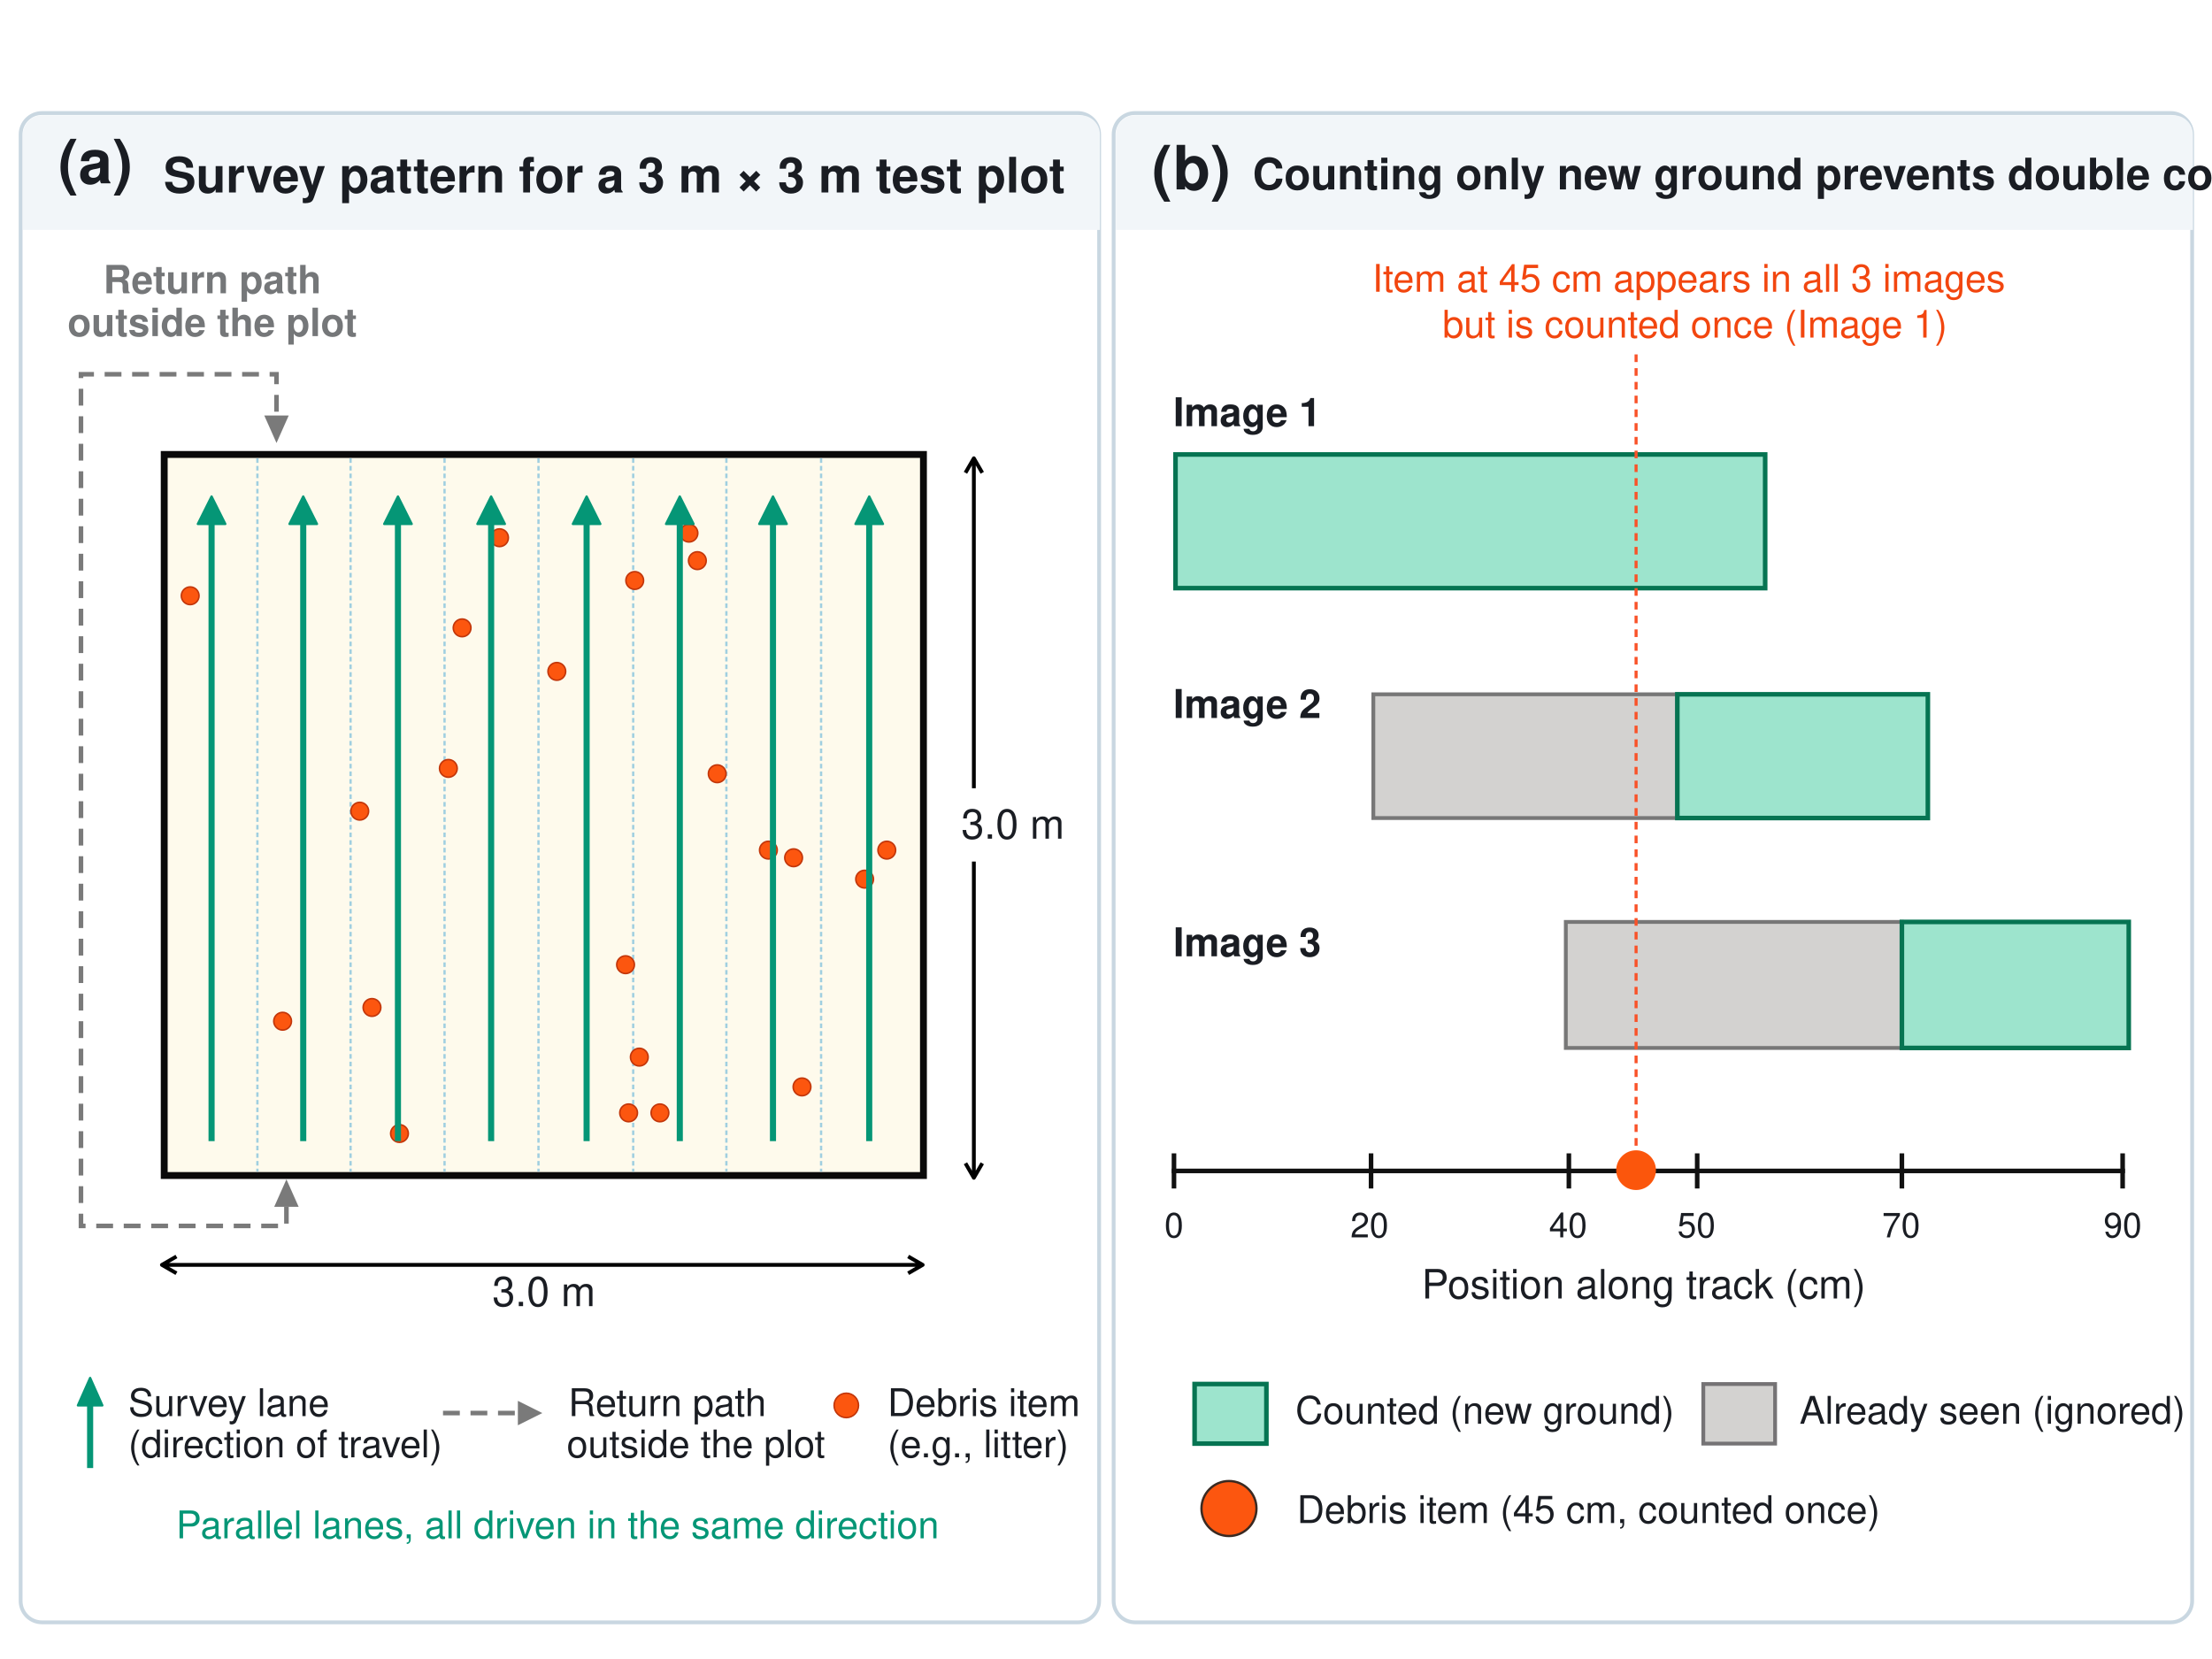
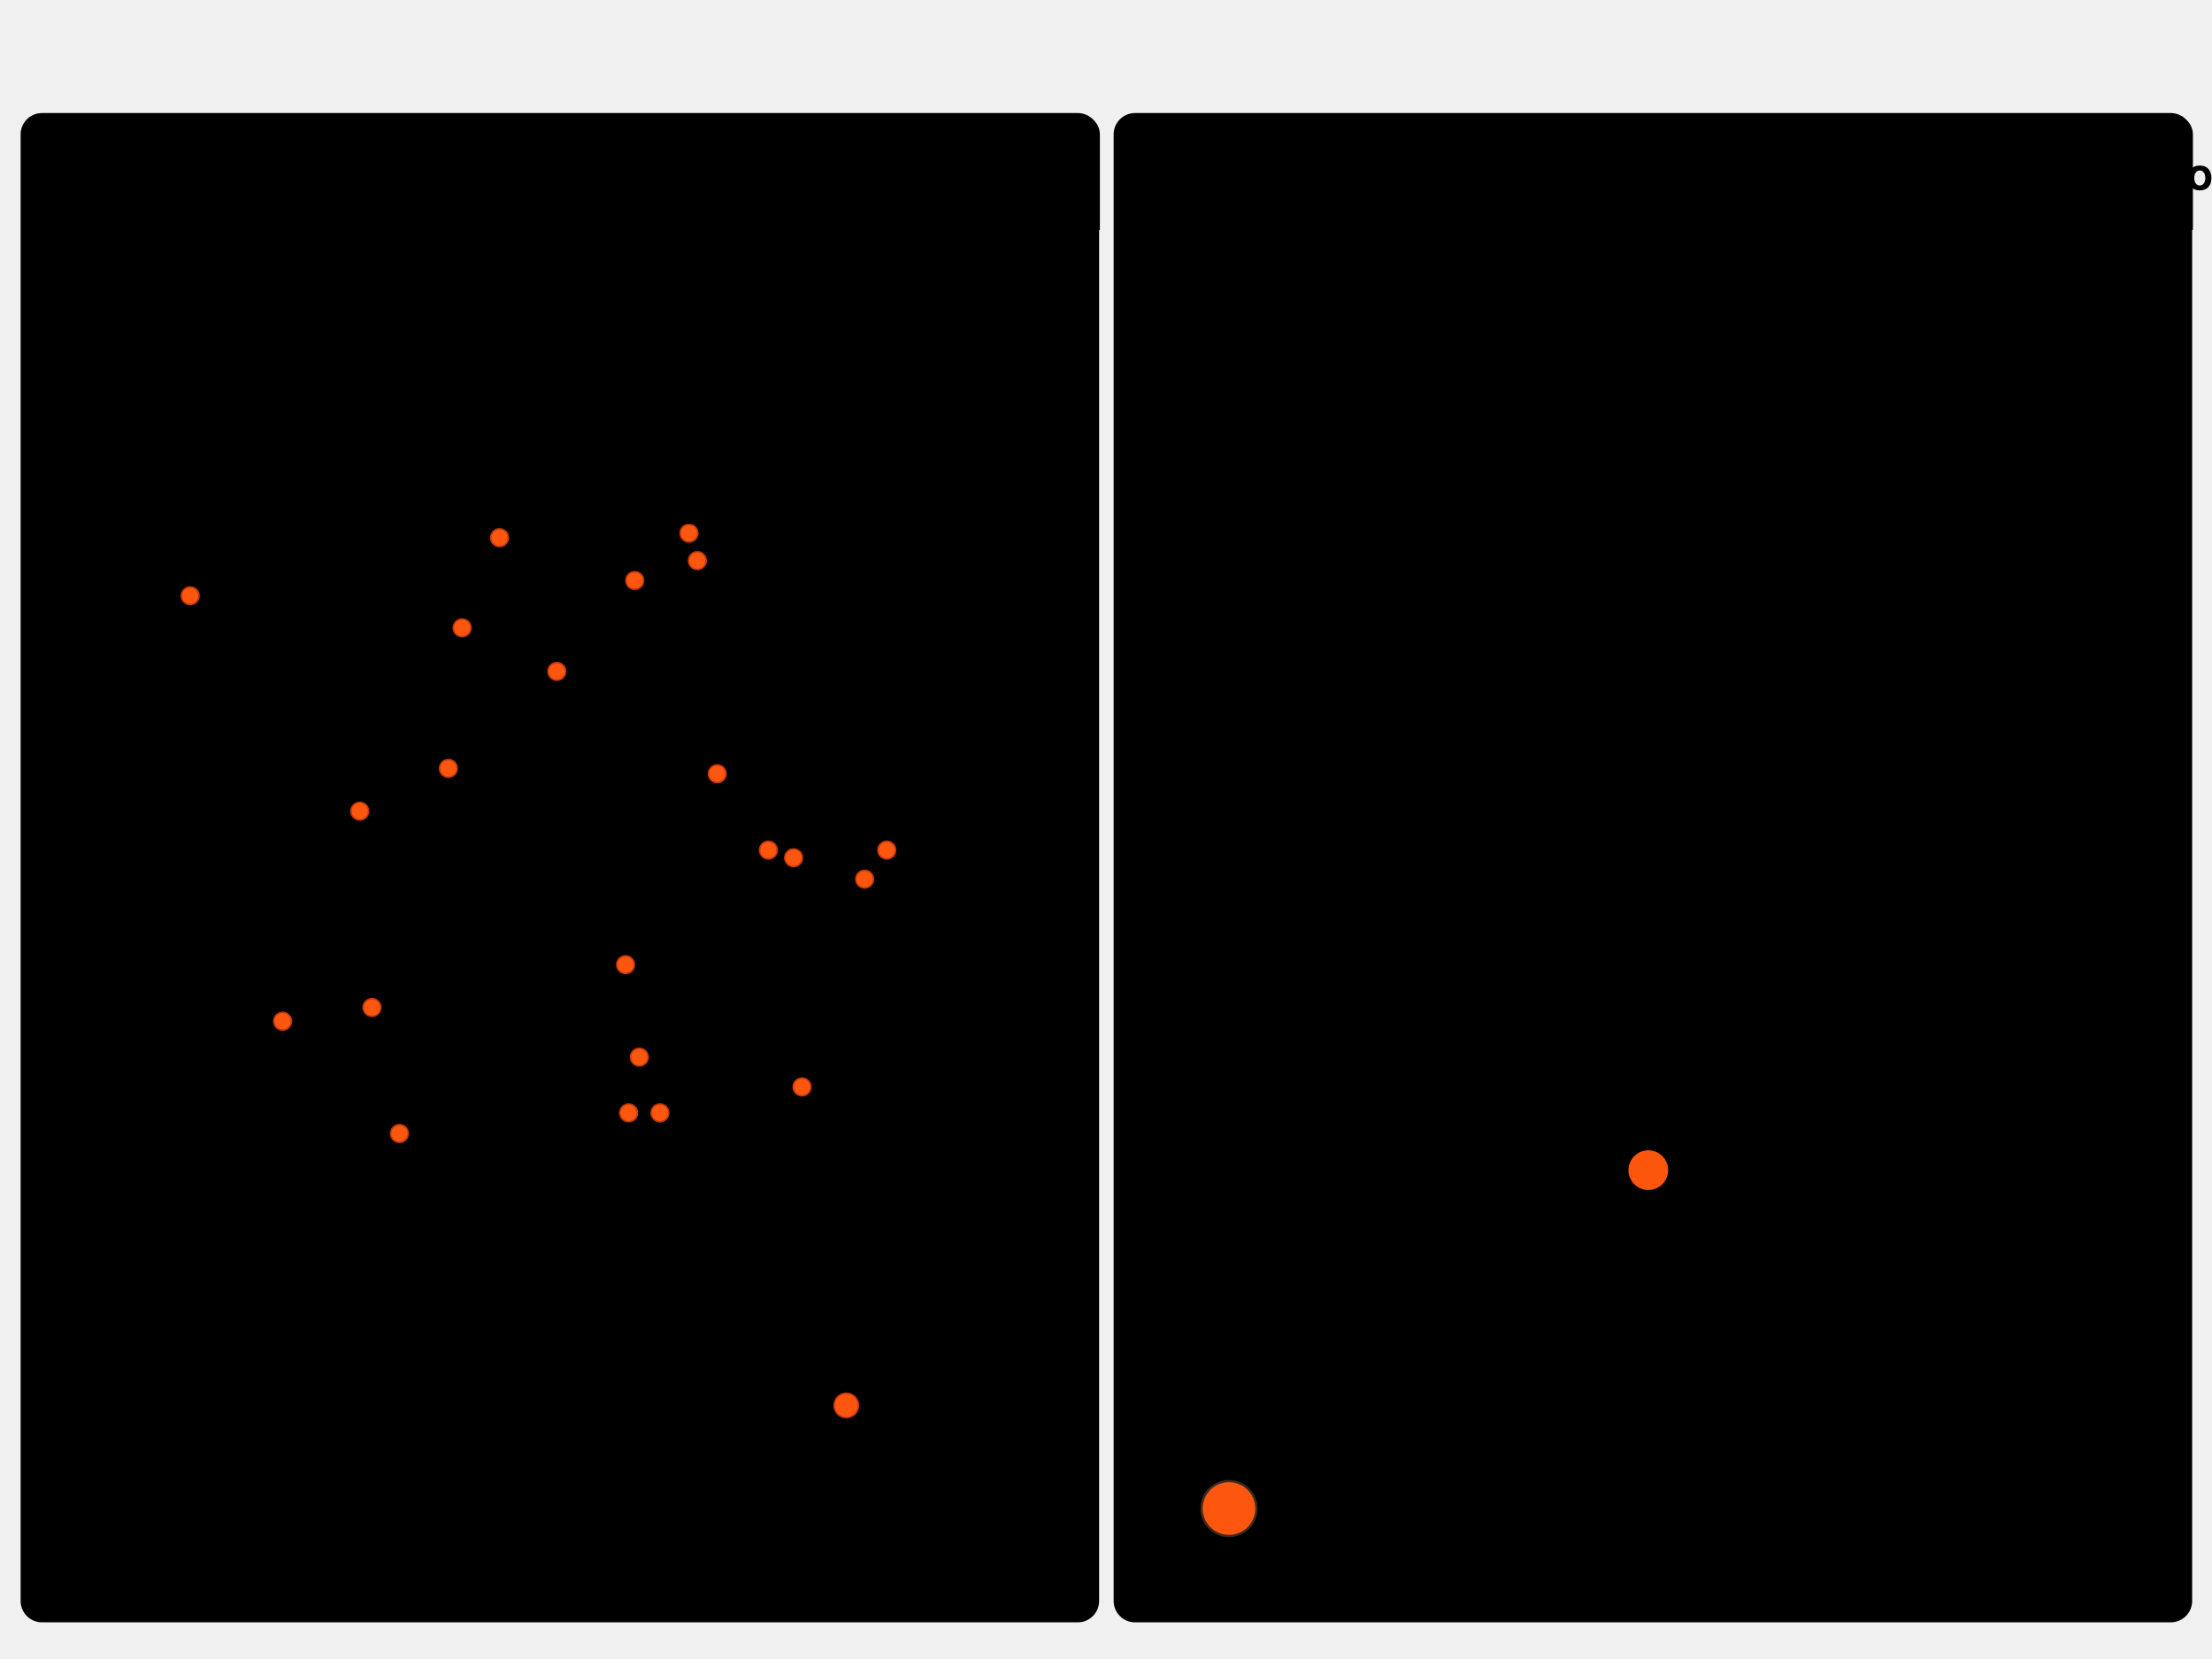
- <svg xmlns="http://www.w3.org/2000/svg" viewBox="0 0 1448 1086" font-family="'Source Sans 3', 'Source Sans Pro', 'Segoe UI', Helvetica, Arial, sans-serif" font-size="25" fill="#1a1d23" lengthAdjust="spacingAndGlyphs">
-   <rect width="1448" height="1086" fill="#fff" />
-   <rect x="13.5" y="74" width="706" height="988" rx="14" fill="#fff" stroke="#c9d7e1" stroke-width="2.5" />
-   <path d="M15 150.5V88a12.5 12.5 0 0 1 12.5-12.5h680a12.5 12.5 0 0 1 12.5 12.5V150.5Z" fill="#f2f6f9" />
-   <rect x="729" y="74" width="706" height="988" rx="14" fill="#fff" stroke="#c9d7e1" stroke-width="2.5" />
-   <path d="M730.5 150.5V88a12.5 12.5 0 0 1 12.5-12.5h680a12.5 12.5 0 0 1 12.5 12.5V150.5Z" fill="#f2f6f9" />
+ <svg xmlns="http://www.w3.org/2000/svg" viewBox="0 0 1448 1086" font-family="'Source Sans 3', 'Source Sans Pro', 'Segoe UI', Helvetica, Arial, sans-serif" font-size="25" lengthAdjust="spacingAndGlyphs" class="dg-f-ink">
+   <rect x="13.5" y="74" width="706" height="988" rx="14" stroke-width="2.5" class="dg-f-panel dg-s-panel-border" />
+   <path d="M15 150.5V88a12.5 12.5 0 0 1 12.5-12.5h680a12.5 12.5 0 0 1 12.5 12.5V150.5Z" class="dg-f-panel-head" />
+   <rect x="729" y="74" width="706" height="988" rx="14" stroke-width="2.5" class="dg-f-panel dg-s-panel-border" />
+   <path d="M730.5 150.5V88a12.5 12.5 0 0 1 12.5-12.5h680a12.5 12.5 0 0 1 12.5 12.5V150.5Z" class="dg-f-panel-head" />
  <text x="38" y="120" lengthAdjust="spacingAndGlyphs" textLength="42" font-size="40" font-weight="bold">(a)</text>
  <text x="107" y="126" lengthAdjust="spacingAndGlyphs" textLength="550" font-size="32" font-weight="bold">Survey pattern for a 3 m × 3 m test plot</text>
  <text x="754" y="124" lengthAdjust="spacingAndGlyphs" textLength="46" font-size="40" font-weight="bold">(b)</text>
  <text x="820" y="124" lengthAdjust="spacingAndGlyphs" textLength="606" font-size="28.5" font-weight="bold">Counting only new ground prevents double counting</text>
-   <rect x="107.5" y="297.5" width="497" height="472" fill="#fefaec" stroke="#0a0a0a" stroke-width="4.5" />
-   <g stroke="#a0cfe0" stroke-width="1.5" stroke-dasharray="3 2">
+   <rect x="107.5" y="297.5" width="497" height="472" stroke-width="4.5" class="dg-f-plot dg-s-ink" />
+   <g stroke-width="1.5" stroke-dasharray="3 2" class="dg-s-divider">
    <path d="M168.5 300V767" />
    <path d="M229.5 300V767" />
    <path d="M291 300V767" />
    <path d="M352.5 300V767" />
    <path d="M414.5 300V767" />
    <path d="M475.5 300V767" />
    <path d="M537.5 300V767" />
  </g>
  <g fill="#fc560f" stroke="#c2360a" stroke-width="1">
    <circle cx="451" cy="349" r="5.8" />
    <circle cx="124.5" cy="390" r="5.8" />
    <circle cx="327" cy="352" r="5.8" />
    <circle cx="456.5" cy="367" r="5.8" />
    <circle cx="415.5" cy="380" r="5.8" />
    <circle cx="302.5" cy="411" r="5.8" />
    <circle cx="364.5" cy="439.5" r="5.8" />
    <circle cx="293.5" cy="503" r="5.8" />
    <circle cx="469.5" cy="506.5" r="5.8" />
    <circle cx="235.5" cy="531" r="5.8" />
    <circle cx="503" cy="556.5" r="5.8" />
    <circle cx="580.5" cy="556.5" r="5.8" />
    <circle cx="519.5" cy="561.5" r="5.8" />
    <circle cx="566" cy="575.5" r="5.8" />
    <circle cx="409.5" cy="631.5" r="5.8" />
    <circle cx="243.5" cy="659.5" r="5.8" />
    <circle cx="185" cy="668.5" r="5.8" />
    <circle cx="418.5" cy="692" r="5.8" />
    <circle cx="525" cy="711.5" r="5.8" />
    <circle cx="411.5" cy="728.5" r="5.8" />
    <circle cx="432" cy="728.5" r="5.8" />
    <circle cx="261.5" cy="742" r="5.8" />
  </g>
-   <path d="M138.5 747L138.5 342" stroke="#059676" stroke-width="4" stroke-linecap="butt" />
-   <path d="M147.5 343L138.5 325L129.5 343Z" fill="#059676" stroke="#059676" stroke-width="1.5" stroke-linejoin="round" />
-   <path d="M198.5 747L198.5 342" stroke="#059676" stroke-width="4" stroke-linecap="butt" />
-   <path d="M207.5 343L198.5 325L189.5 343Z" fill="#059676" stroke="#059676" stroke-width="1.5" stroke-linejoin="round" />
-   <path d="M260.5 747L260.5 342" stroke="#059676" stroke-width="4" stroke-linecap="butt" />
-   <path d="M269.5 343L260.5 325L251.5 343Z" fill="#059676" stroke="#059676" stroke-width="1.5" stroke-linejoin="round" />
-   <path d="M321.5 747L321.5 342" stroke="#059676" stroke-width="4" stroke-linecap="butt" />
-   <path d="M330.5 343L321.5 325L312.5 343Z" fill="#059676" stroke="#059676" stroke-width="1.5" stroke-linejoin="round" />
-   <path d="M384 747L384 342" stroke="#059676" stroke-width="4" stroke-linecap="butt" />
-   <path d="M393 343L384 325L375 343Z" fill="#059676" stroke="#059676" stroke-width="1.5" stroke-linejoin="round" />
-   <path d="M445 747L445 342" stroke="#059676" stroke-width="4" stroke-linecap="butt" />
-   <path d="M454 343L445 325L436 343Z" fill="#059676" stroke="#059676" stroke-width="1.5" stroke-linejoin="round" />
-   <path d="M506 747L506 342" stroke="#059676" stroke-width="4" stroke-linecap="butt" />
-   <path d="M515 343L506 325L497 343Z" fill="#059676" stroke="#059676" stroke-width="1.5" stroke-linejoin="round" />
-   <path d="M569 747L569 342" stroke="#059676" stroke-width="4" stroke-linecap="butt" />
-   <path d="M578 343L569 325L560 343Z" fill="#059676" stroke="#059676" stroke-width="1.5" stroke-linejoin="round" />
-   <path d="M187.5 790V802.5H53V245H181V273" fill="none" stroke="#7a7a7a" stroke-width="3" stroke-dasharray="11 7" />
-   <path d="M173 272H189L181 290ZM179.5 790H195.5L187.5 772Z" fill="#7a7a7a" />
-   <g fill="#757779" font-size="25.5" font-weight="bold">
+   <path d="M138.5 747L138.5 342" stroke-width="4" stroke-linecap="butt" class="dg-s-lane" />
+   <path d="M147.5 343L138.5 325L129.5 343Z" stroke-width="1.5" stroke-linejoin="round" class="dg-f-lane dg-s-lane" />
+   <path d="M198.5 747L198.5 342" stroke-width="4" stroke-linecap="butt" class="dg-s-lane" />
+   <path d="M207.5 343L198.5 325L189.5 343Z" stroke-width="1.5" stroke-linejoin="round" class="dg-f-lane dg-s-lane" />
+   <path d="M260.5 747L260.5 342" stroke-width="4" stroke-linecap="butt" class="dg-s-lane" />
+   <path d="M269.5 343L260.5 325L251.5 343Z" stroke-width="1.5" stroke-linejoin="round" class="dg-f-lane dg-s-lane" />
+   <path d="M321.5 747L321.5 342" stroke-width="4" stroke-linecap="butt" class="dg-s-lane" />
+   <path d="M330.5 343L321.5 325L312.5 343Z" stroke-width="1.5" stroke-linejoin="round" class="dg-f-lane dg-s-lane" />
+   <path d="M384 747L384 342" stroke-width="4" stroke-linecap="butt" class="dg-s-lane" />
+   <path d="M393 343L384 325L375 343Z" stroke-width="1.5" stroke-linejoin="round" class="dg-f-lane dg-s-lane" />
+   <path d="M445 747L445 342" stroke-width="4" stroke-linecap="butt" class="dg-s-lane" />
+   <path d="M454 343L445 325L436 343Z" stroke-width="1.5" stroke-linejoin="round" class="dg-f-lane dg-s-lane" />
+   <path d="M506 747L506 342" stroke-width="4" stroke-linecap="butt" class="dg-s-lane" />
+   <path d="M515 343L506 325L497 343Z" stroke-width="1.5" stroke-linejoin="round" class="dg-f-lane dg-s-lane" />
+   <path d="M569 747L569 342" stroke-width="4" stroke-linecap="butt" class="dg-s-lane" />
+   <path d="M578 343L569 325L560 343Z" stroke-width="1.5" stroke-linejoin="round" class="dg-f-lane dg-s-lane" />
+   <path d="M138.5 295V245H53V802.5H198.5V790" fill="none" stroke-width="3" stroke-dasharray="11 7" class="dg-s-gray-line" />
+   <path d="M190.5 790H206.5L198.5 772Z" class="dg-f-gray-line" />
+   <g font-size="25.5" font-weight="bold" class="dg-f-muted2">
    <text x="139" y="192" lengthAdjust="spacingAndGlyphs" textLength="131" text-anchor="middle">Return path</text>
    <text x="139" y="220" lengthAdjust="spacingAndGlyphs" textLength="175" text-anchor="middle">outside the plot</text>
  </g>
-   <g fill="none" stroke="#000" stroke-width="2.5" stroke-linejoin="round">
+   <g fill="none" stroke-width="2.5" stroke-linejoin="round" class="dg-s-ink">
    <path d="M637.5 301V516M637.5 564V770M632 309.5L637.5 300L643 309.5M632 761.5L637.5 771L643 761.5" />
    <path d="M107 828H603M115.5 822.5L106 828L115.5 833.5M594.5 822.5L604 828L594.5 833.5" />
  </g>
  <text x="663" y="549" lengthAdjust="spacingAndGlyphs" textLength="63" text-anchor="middle" font-size="27">3.0 m</text>
  <text x="356" y="855" lengthAdjust="spacingAndGlyphs" textLength="61" text-anchor="middle" font-size="27">3.0 m</text>
-   <path d="M59 961L59 919" stroke="#059676" stroke-width="4" stroke-linecap="butt" />
-   <path d="M67 920L59 902L51 920Z" fill="#059676" stroke="#059676" stroke-width="1.5" stroke-linejoin="round" />
+   <path d="M59 961L59 919" stroke-width="4" stroke-linecap="butt" class="dg-s-lane" />
+   <path d="M67 920L59 902L51 920Z" stroke-width="1.5" stroke-linejoin="round" class="dg-f-lane dg-s-lane" />
  <text x="84" y="927" lengthAdjust="spacingAndGlyphs" textLength="107">Survey lane</text>
  <text x="84" y="954" lengthAdjust="spacingAndGlyphs" textLength="176">(direction of travel)</text>
-   <path d="M290 925H338" stroke="#7a7a7a" stroke-width="3" stroke-dasharray="11 7" />
-   <path d="M339 917V933L355 925Z" fill="#7a7a7a" />
+   <path d="M290 925H338" stroke-width="3" stroke-dasharray="11 7" class="dg-s-gray-line" />
+   <path d="M339 917V933L355 925Z" class="dg-f-gray-line" />
  <text x="372" y="927" lengthAdjust="spacingAndGlyphs" textLength="107">Return path</text>
  <text x="371" y="954" lengthAdjust="spacingAndGlyphs" textLength="146">outside the plot</text>
  <circle cx="554" cy="920" r="8" fill="#fc560f" stroke="#c2360a" stroke-width="1" />
  <text x="581" y="927" lengthAdjust="spacingAndGlyphs" textLength="105">Debris item</text>
  <text x="581" y="954" lengthAdjust="spacingAndGlyphs" textLength="100">(e.g., litter)</text>
-   <text x="365" y="1007" lengthAdjust="spacingAndGlyphs" textLength="445" text-anchor="middle" fill="#059676">Parallel lanes, all driven in the same direction</text>
-   <g fill="#f2460f">
+   <text x="365" y="1007" lengthAdjust="spacingAndGlyphs" textLength="445" text-anchor="middle" class="dg-f-lane">Parallel lanes, all driven in the same direction</text>
+   <g class="dg-f-note">
    <text x="1105.5" y="191" lengthAdjust="spacingAndGlyphs" textLength="390" text-anchor="middle">Item at 45 cm appears in all 3 images</text>
    <text x="1109.5" y="221" lengthAdjust="spacingAndGlyphs" textLength="310" text-anchor="middle">but is counted once (Image 1)</text>
  </g>
-   <rect x="769.5" y="297.5" width="386" height="87.5" fill="#9de4cd" stroke="#067452" stroke-width="3" />
-   <rect x="899" y="454.5" width="199" height="81" fill="#d3d2d0" stroke="#777" stroke-width="2.5" />
-   <rect x="1098" y="454.5" width="164" height="81" fill="#9de4cd" stroke="#067452" stroke-width="3" />
-   <rect x="1025" y="603.5" width="220" height="82.5" fill="#d3d2d0" stroke="#777" stroke-width="2.5" />
-   <rect x="1245" y="603.5" width="148.5" height="82.5" fill="#9de4cd" stroke="#067452" stroke-width="3" />
+   <rect x="768.5" y="297.5" width="345" height="87.5" stroke-width="3" class="dg-f-bar-green-f dg-s-bar-green-s" />
+   <rect x="906.5" y="454.5" width="207" height="81" stroke-width="2.5" class="dg-f-bar-gray-f dg-s-bar-gray-s" />
+   <rect x="1113.5" y="454.5" width="138" height="81" stroke-width="3" class="dg-f-bar-green-f dg-s-bar-green-s" />
+   <rect x="1044.5" y="603.5" width="207" height="82.5" stroke-width="2.5" class="dg-f-bar-gray-f dg-s-bar-gray-s" />
+   <rect x="1251.5" y="603.5" width="138" height="82.5" stroke-width="3" class="dg-f-bar-green-f dg-s-bar-green-s" />
  <g font-size="26" font-weight="bold">
    <text x="768" y="279" lengthAdjust="spacingAndGlyphs" textLength="94">Image 1</text>
    <text x="768" y="470" lengthAdjust="spacingAndGlyphs" textLength="95">Image 2</text>
    <text x="768" y="626" lengthAdjust="spacingAndGlyphs" textLength="95">Image 3</text>
  </g>
-   <path d="M1071 232V755" stroke="#f95228" stroke-width="2" stroke-dasharray="5 4" />
-   <path d="M767 766.5H1391" stroke="#111" stroke-width="3" />
-   <g stroke="#111" stroke-width="3">
+   <path d="M1079 232V755" stroke-width="2" stroke-dasharray="5 4" class="dg-s-marker" />
+   <path d="M767 766.5H1391" stroke-width="3" class="dg-s-ink" />
+   <g stroke-width="3" class="dg-s-ink">
    <path d="M768.5 755V778" />
-     <path d="M897.5 755V778" />
-     <path d="M1027 755V778" />
-     <path d="M1111 755V778" />
-     <path d="M1245 755V778" />
+     <path d="M906.5 755V778" />
+     <path d="M1044.5 755V778" />
+     <path d="M1113.5 755V778" />
+     <path d="M1251.5 755V778" />
    <path d="M1389.5 755V778" />
  </g>
-   <circle cx="1071" cy="766" r="13" fill="#fb560c" />
+   <circle cx="1079" cy="766" r="13" fill="#fb560c" />
  <g font-size="22.5" text-anchor="middle">
    <text x="768.5" y="810" lengthAdjust="spacingAndGlyphs" textLength="9">0</text>
-     <text x="896.5" y="810" lengthAdjust="spacingAndGlyphs" textLength="23">20</text>
-     <text x="1026.5" y="810" lengthAdjust="spacingAndGlyphs" textLength="23">40</text>
-     <text x="1110.5" y="810" lengthAdjust="spacingAndGlyphs" textLength="23">50</text>
-     <text x="1244.5" y="810" lengthAdjust="spacingAndGlyphs" textLength="23">70</text>
+     <text x="906.5" y="810" lengthAdjust="spacingAndGlyphs" textLength="23">20</text>
+     <text x="1044.5" y="810" lengthAdjust="spacingAndGlyphs" textLength="23">40</text>
+     <text x="1113.5" y="810" lengthAdjust="spacingAndGlyphs" textLength="23">50</text>
+     <text x="1251.5" y="810" lengthAdjust="spacingAndGlyphs" textLength="23">70</text>
    <text x="1389.5" y="810" lengthAdjust="spacingAndGlyphs" textLength="23">90</text>
  </g>
  <text x="1076" y="850" lengthAdjust="spacingAndGlyphs" textLength="268" text-anchor="middle" font-size="26.5">Position along track (cm)</text>
-   <rect x="782" y="906" width="47" height="39" fill="#9de4cd" stroke="#067452" stroke-width="3" />
-   <rect x="1115" y="906" width="47" height="39" fill="#d3d2d0" stroke="#757375" stroke-width="2.5" />
+   <rect x="782" y="906" width="47" height="39" stroke-width="3" class="dg-f-bar-green-f dg-s-bar-green-s" />
+   <rect x="1115" y="906" width="47" height="39" stroke-width="2.5" class="dg-f-bar-gray-f dg-s-bar-gray-s" />
  <text x="848" y="932" lengthAdjust="spacingAndGlyphs" textLength="215">Counted (new ground)</text>
  <text x="1178" y="932" lengthAdjust="spacingAndGlyphs" textLength="219">Already seen (ignored)</text>
  <circle cx="804.5" cy="987.5" r="18" fill="#fc560f" stroke="#3a2a22" stroke-width="1.5" />
  <text x="849" y="997" lengthAdjust="spacingAndGlyphs" textLength="325">Debris item (45 cm, counted once)</text>
</svg>
